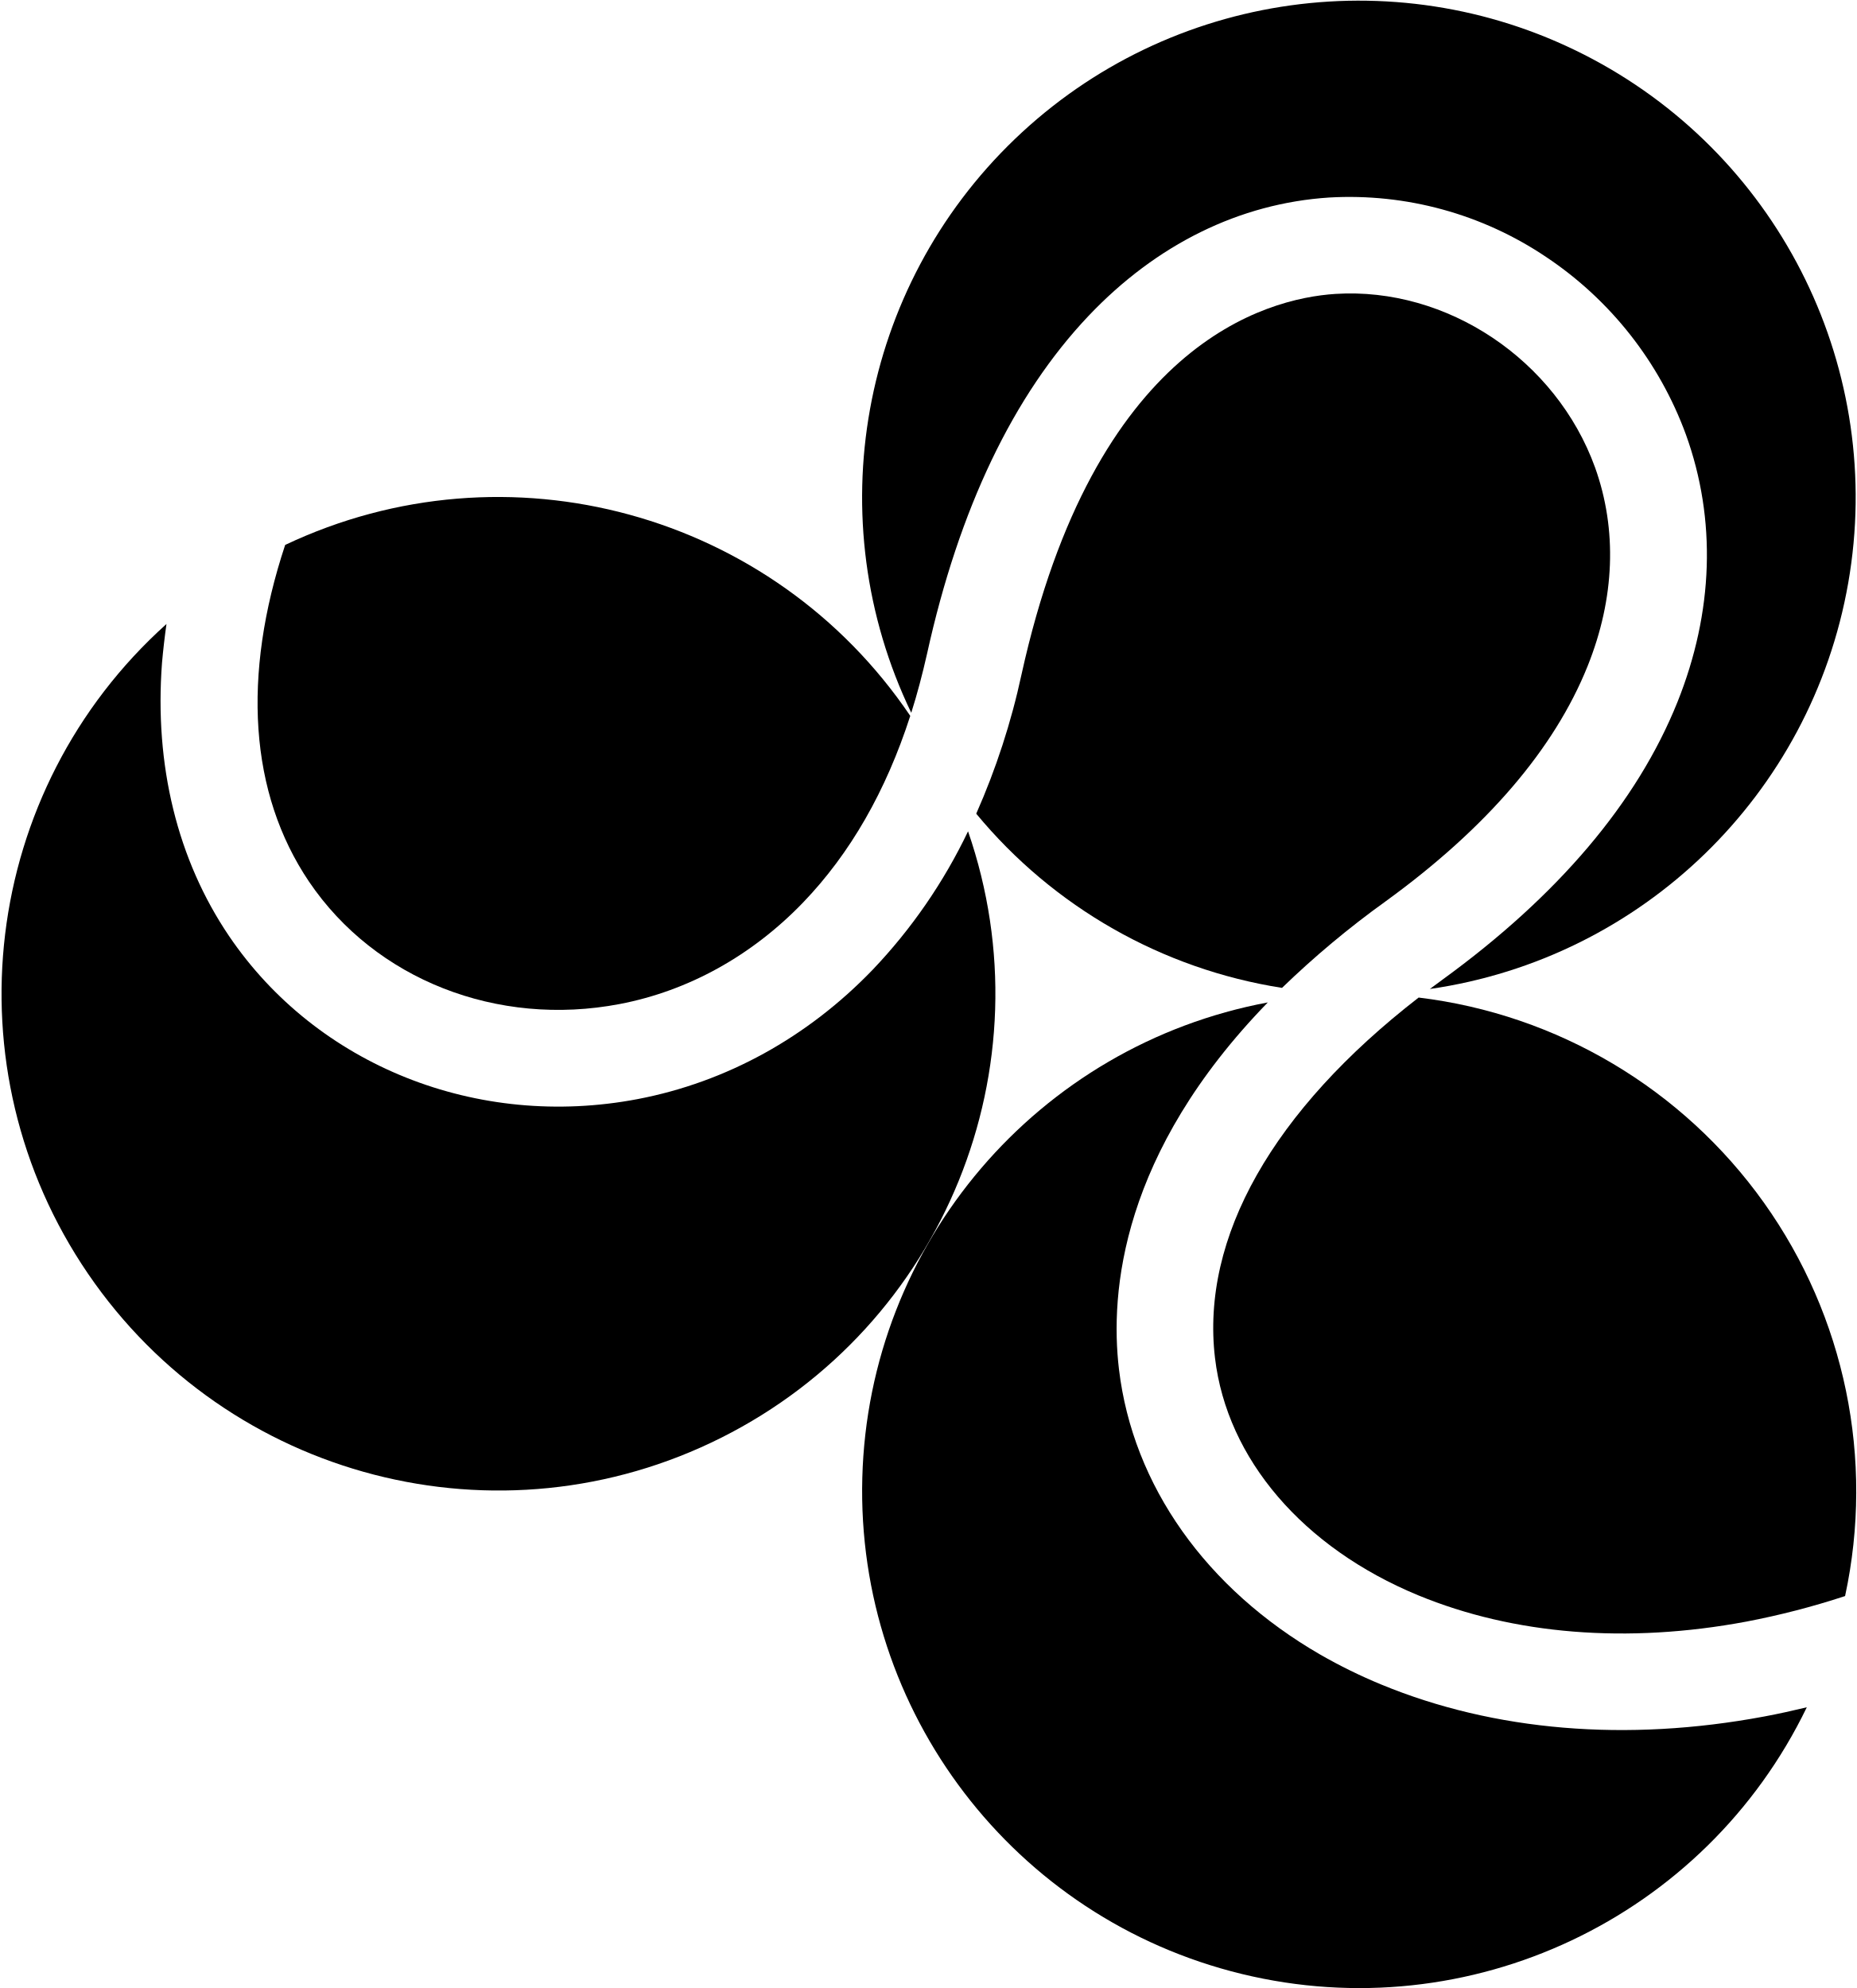
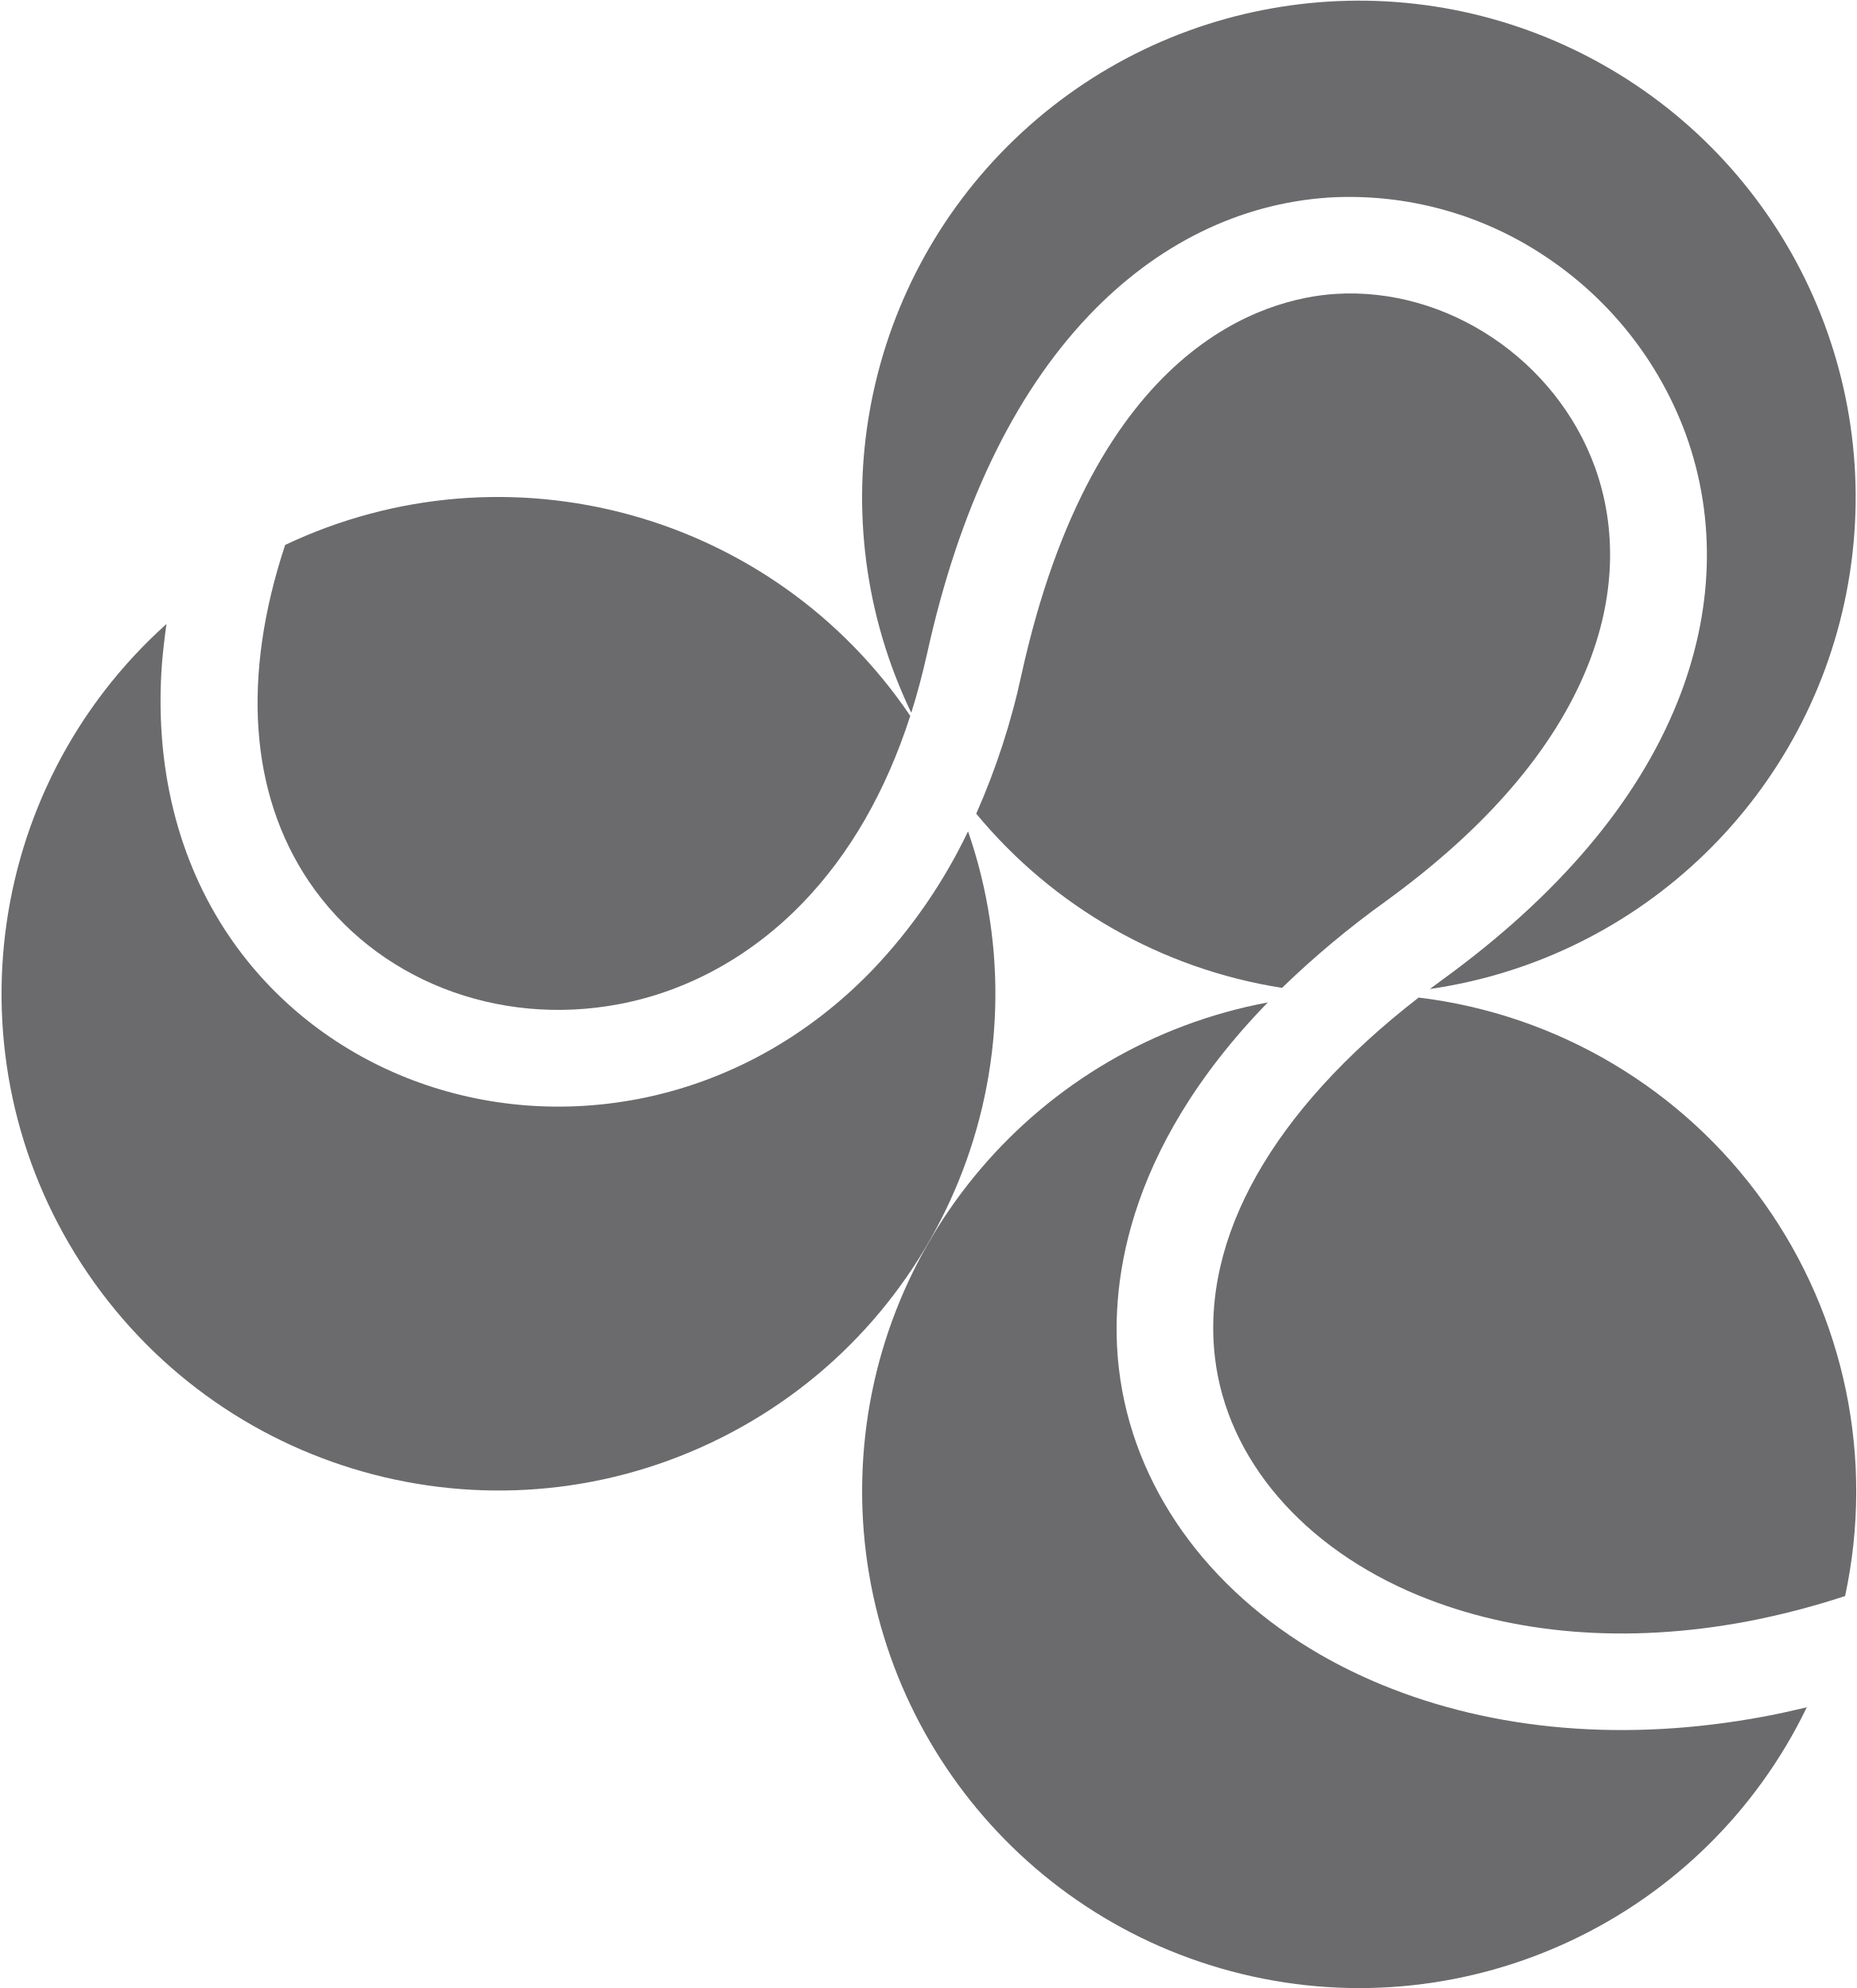
- <svg xmlns="http://www.w3.org/2000/svg" id="图层_1" data-name="图层 1" viewBox="0 0 498.88 534.35">
+ <svg xmlns="http://www.w3.org/2000/svg" id="图层_1" data-name="图层 1" viewBox="0 0 498.88 534.35" fill="#6b6b6d">
  <path d="M372.38,242.28c27.06-19.63,45.33-40.9,54.3-63.23,7.32-18.22,8-36.69,2-53.41C418.21,96.7,388.88,77.1,358.91,79c-18.86,1.22-64.83,13.63-84.37,102.29a192.85,192.85,0,0,1-12.17,37.42,133.39,133.39,0,0,0,82.18,46.82A248.47,248.47,0,0,1,372.38,242.28Z" />
  <path d="M244.91,191.58c1.61-5.08,3-10.35,4.24-15.85,8.58-38.93,23.18-69.48,43.38-90.8,18.27-19.27,40.65-30.28,64.7-31.84a94.7,94.7,0,0,1,58.33,16,97.8,97.8,0,0,1,37.55,47.74c8.23,22.81,7.43,47.68-2.3,71.92-10.83,26.94-32.08,52-63.16,74.59-1.14.83-2.26,1.66-3.37,2.49a133.51,133.51,0,1,0-139.37-74.24Z" />
  <path d="M83.07,237c17.78,26.27,50.55,39.17,83.48,32.87,18.48-3.54,35.51-13,49.26-27.26,12.67-13.16,22.32-30,28.83-50.19a133.69,133.69,0,0,0-168-45.95C65,181.6,67,213.19,83.07,237Z" />
  <path d="M260.17,223.45a143.8,143.8,0,0,1-25.62,37.19c-17.5,18.19-39.32,30.21-63.11,34.77-43.16,8.25-86.29-9-109.9-43.84-13.86-20.49-20.08-45.87-18-73.4Q44,173,44.74,167.72a133.54,133.54,0,1,0,215.43,55.73Z" />
  <path d="M474.11,461.38c-36.93,6.91-72.5,3.94-102.86-8.59a139.94,139.94,0,0,1-16.43-8.06c-30.56-17.65-50.37-45.36-54.09-76.71-2.47-20.77.65-58.1,40-98.58A133.6,133.6,0,1,0,485.59,458.9C481.77,459.81,478,460.66,474.11,461.38Z" />
  <path d="M326.54,365c3.23,27.17,23.65,51,54.62,63.8,25.71,10.6,56.2,13.05,88.17,7.07A212.14,212.14,0,0,0,495.88,429,133.68,133.68,0,0,0,381.27,268.13C342.1,298.48,322.71,332.65,326.54,365Z" />
</svg>
